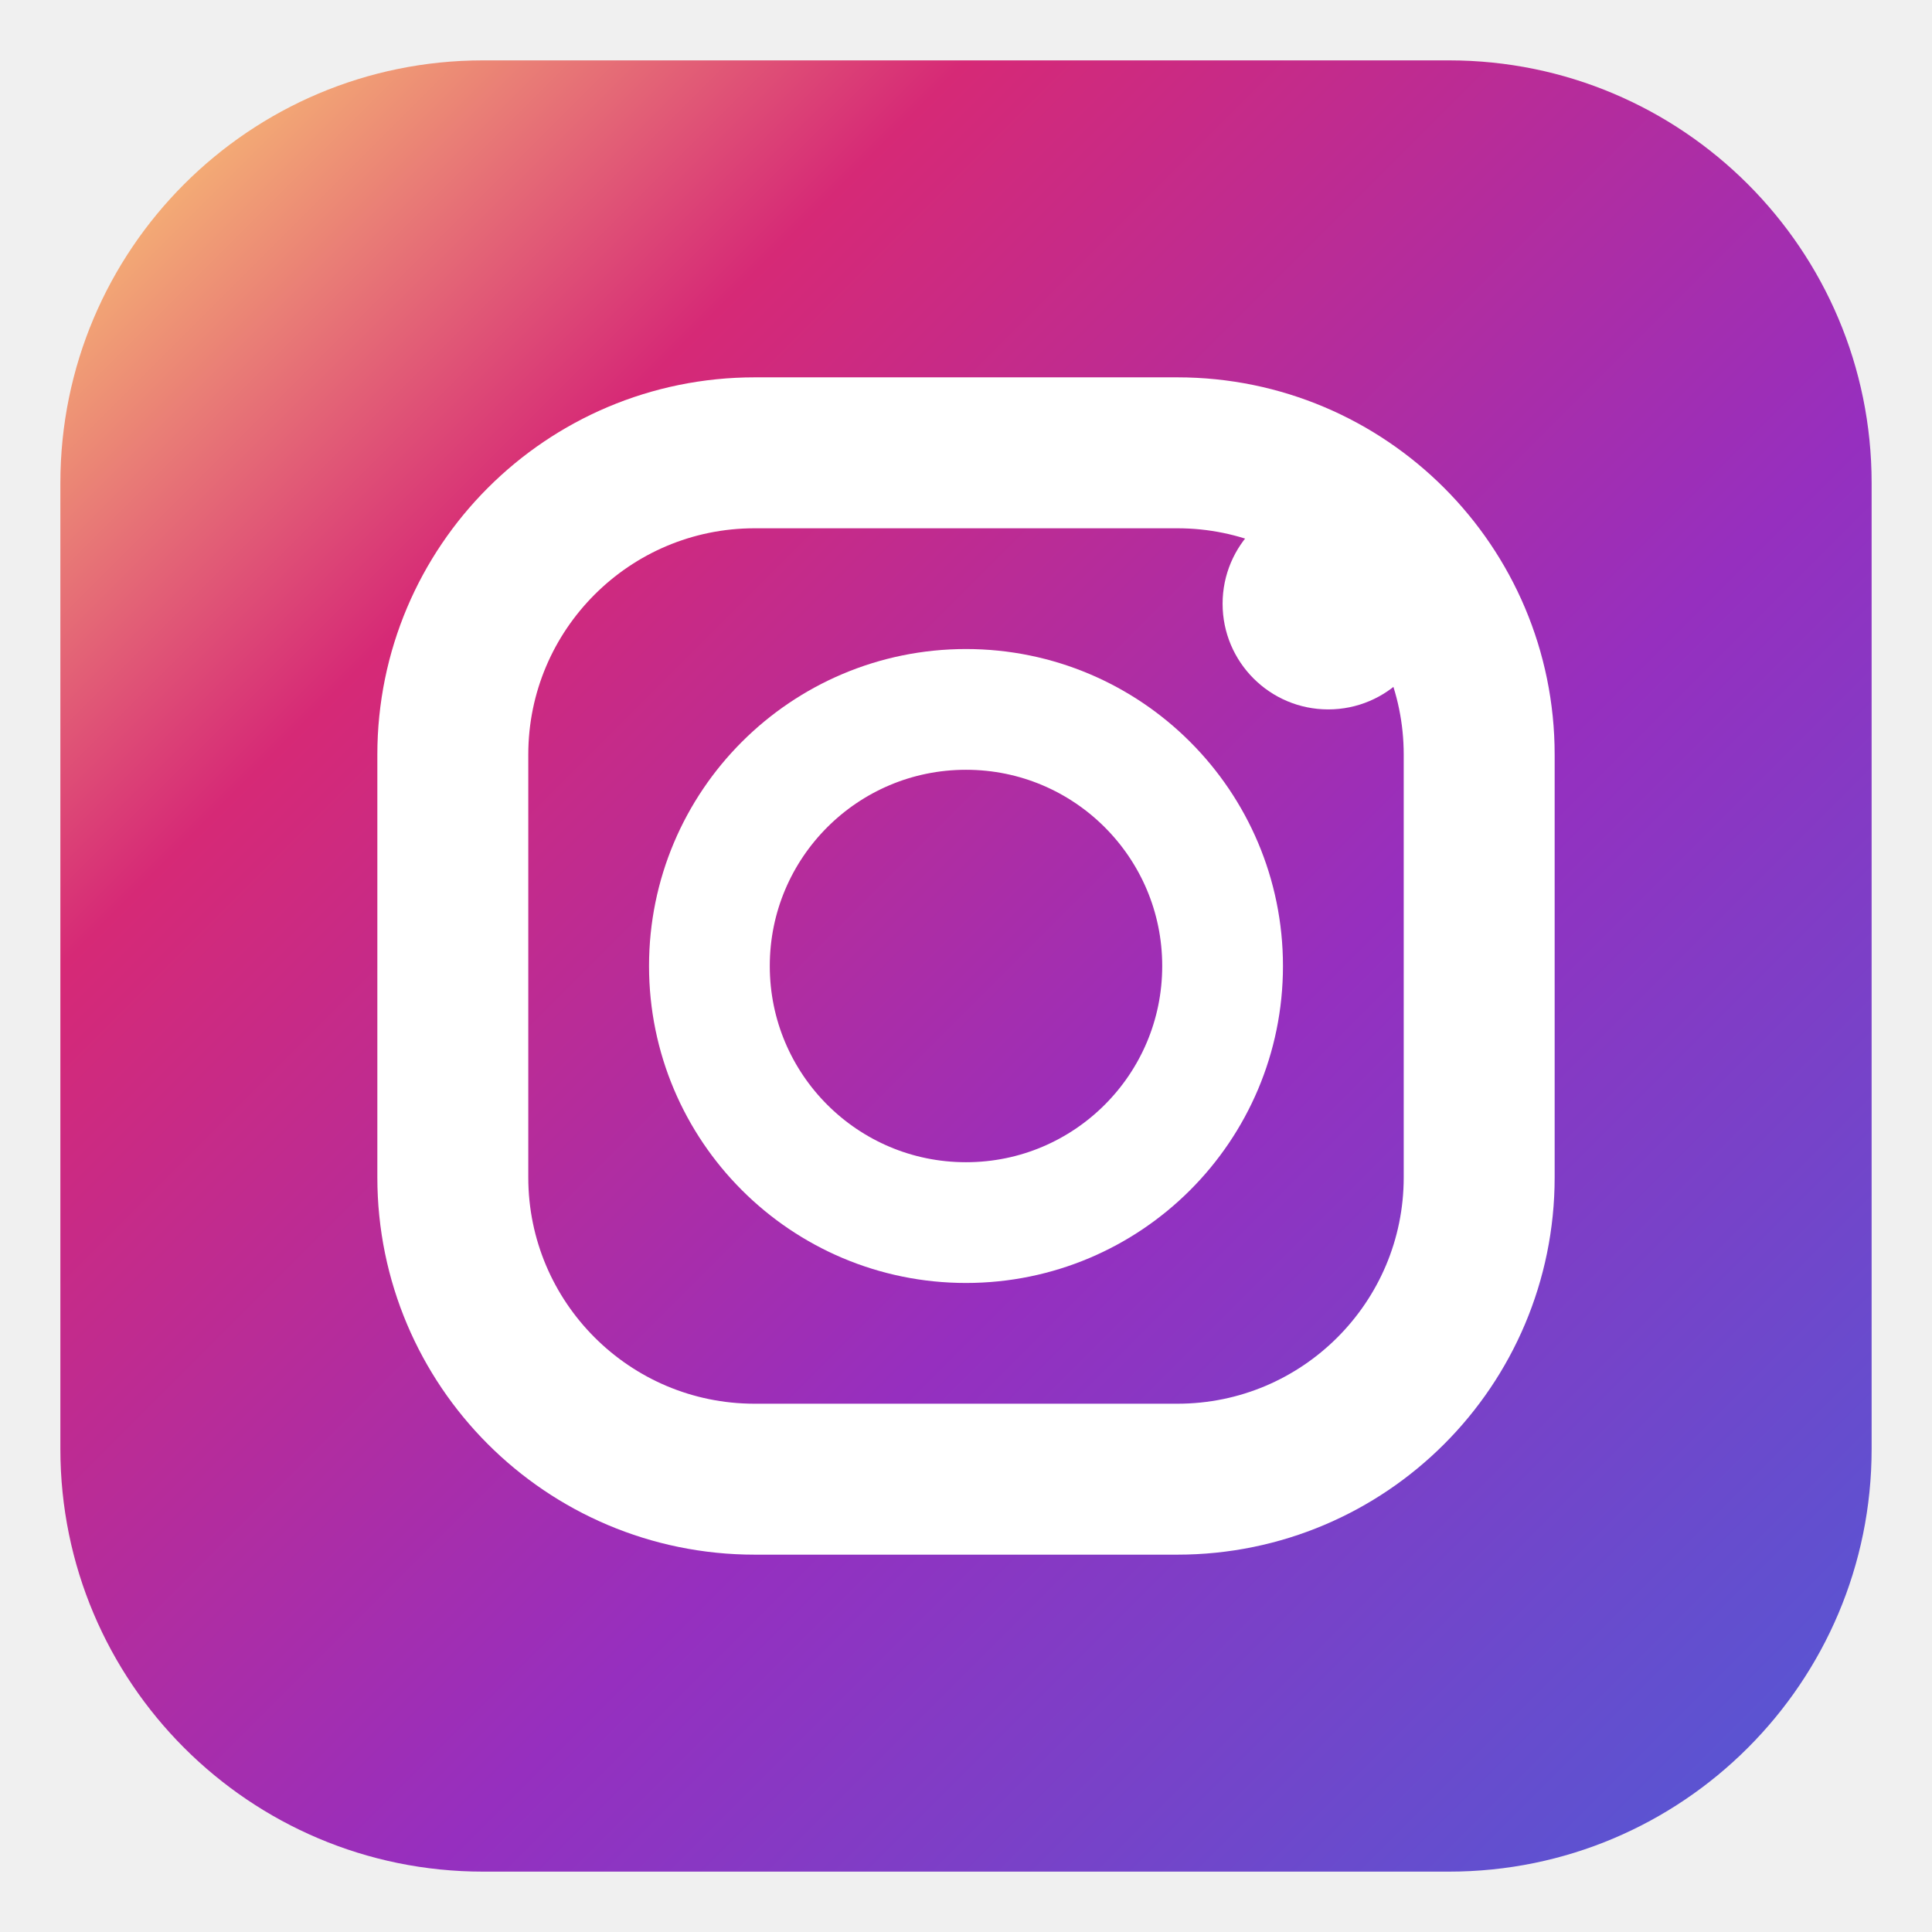
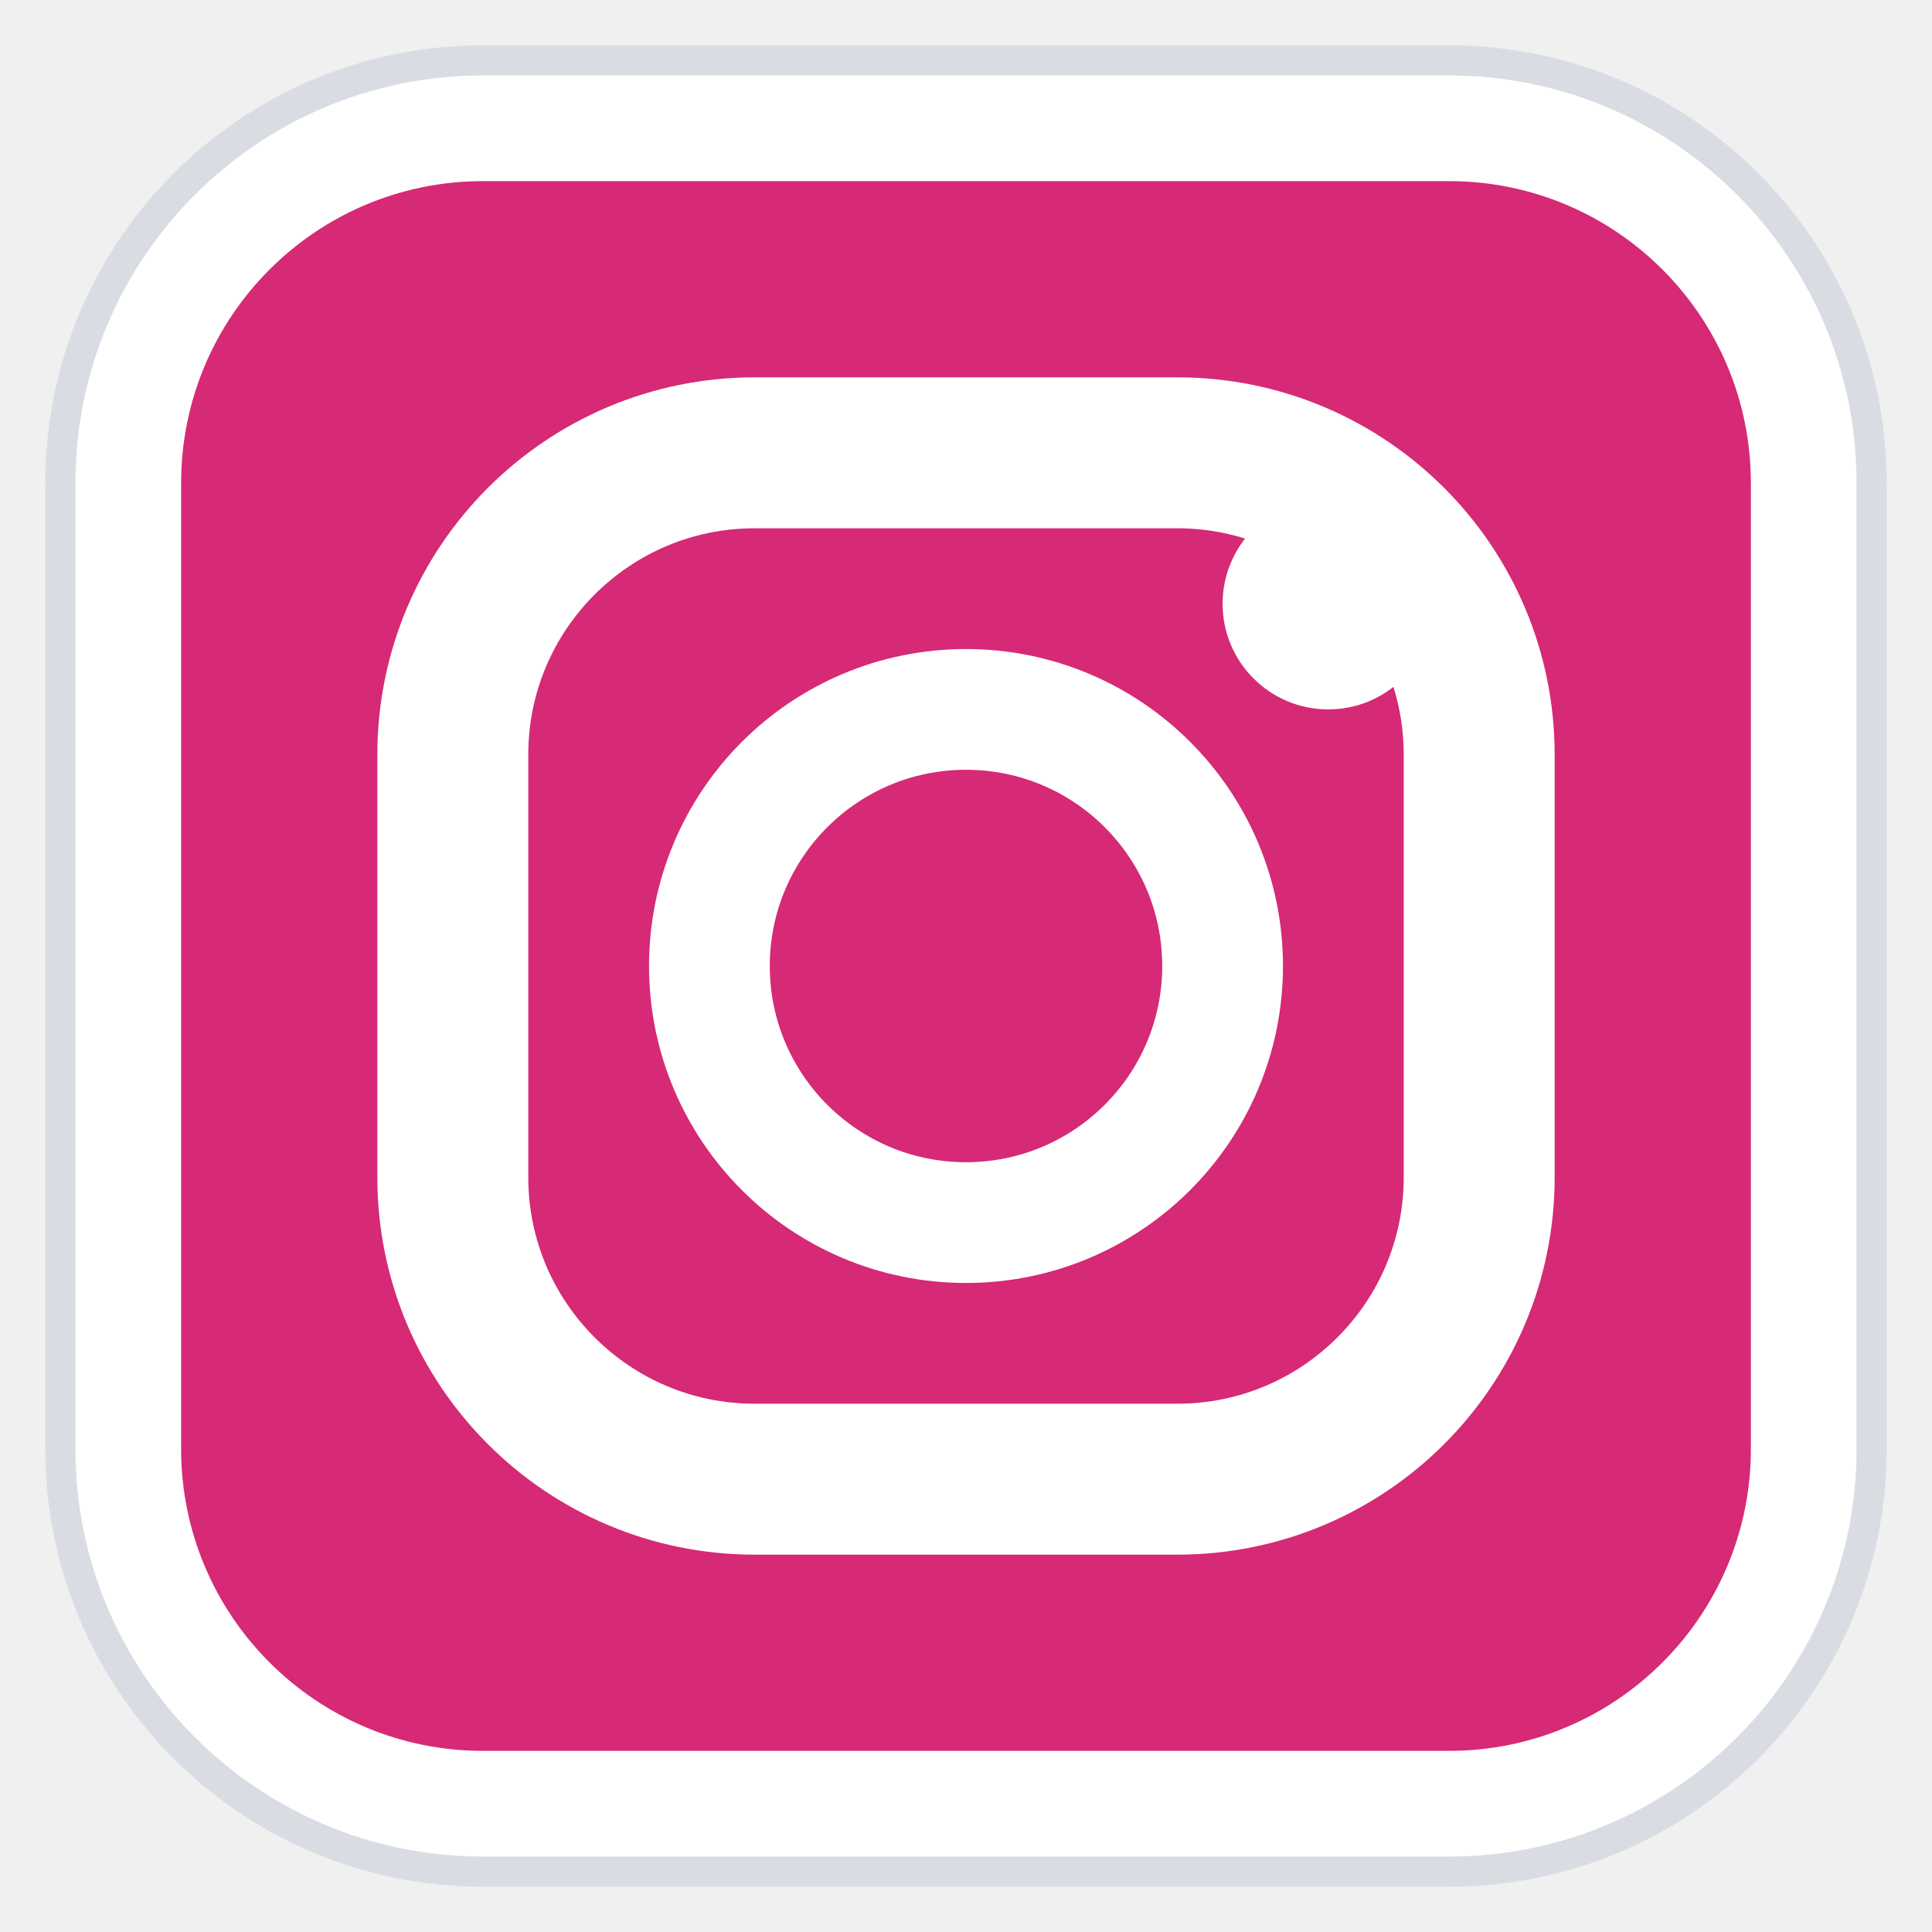
<svg xmlns="http://www.w3.org/2000/svg" viewBox="0 0 128 128" width="128" height="128">
-   <defs>
-     <linearGradient id="instaxGradient" x1="0" y1="0" x2="1" y2="1">
-       <stop offset="0%" stop-color="#feda75" />
-       <stop offset="25%" stop-color="#d62976" />
-       <stop offset="60%" stop-color="#962fbf" />
-       <stop offset="100%" stop-color="#4f5bd5" />
-     </linearGradient>
-   </defs>
-   <rect x="4" y="4" width="120" height="120" rx="28" fill="url(#instaxGradient)" />
+   <rect x="4" y="4" width="120" height="120" rx="28" fill="#ffffff" stroke="#d9dde3" stroke-width="2" />
+   <rect x="12" y="12" width="104" height="104" rx="20" fill="#d62976" />
  <rect x="30" y="30" width="68" height="68" rx="20" fill="none" stroke="#ffffff" stroke-width="10" />
  <circle cx="64" cy="64" r="17" fill="none" stroke="#ffffff" stroke-width="8" />
  <circle cx="88" cy="40" r="7" fill="#ffffff" />
</svg>
